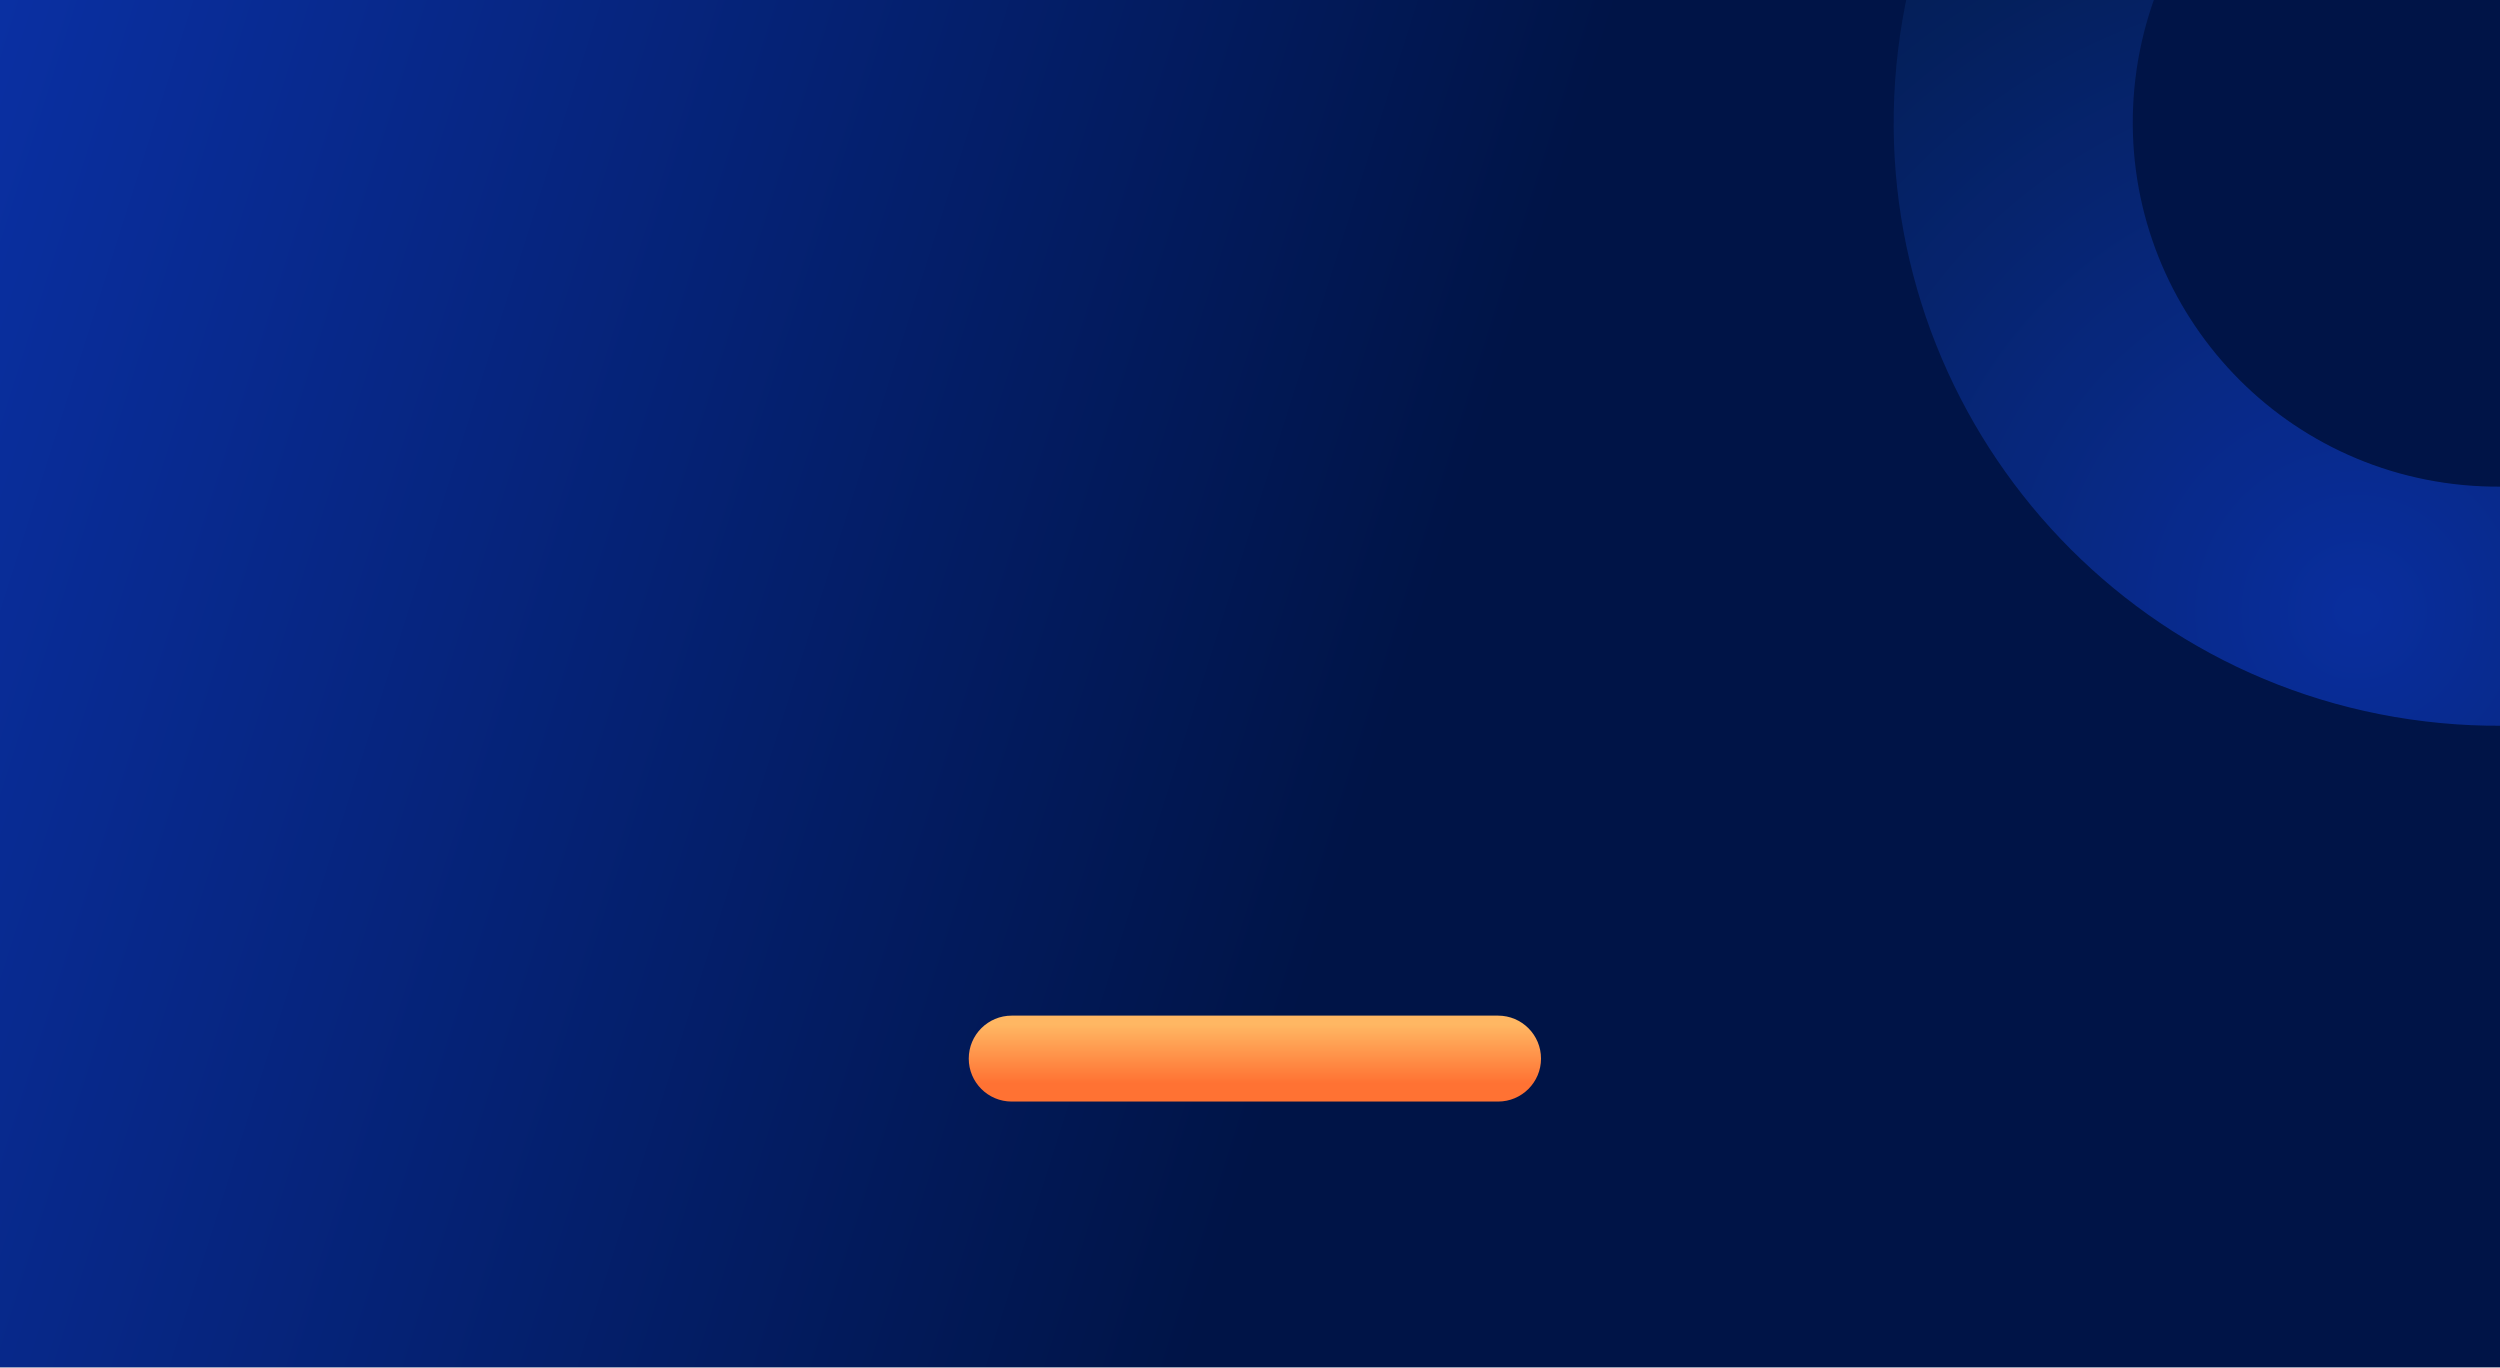
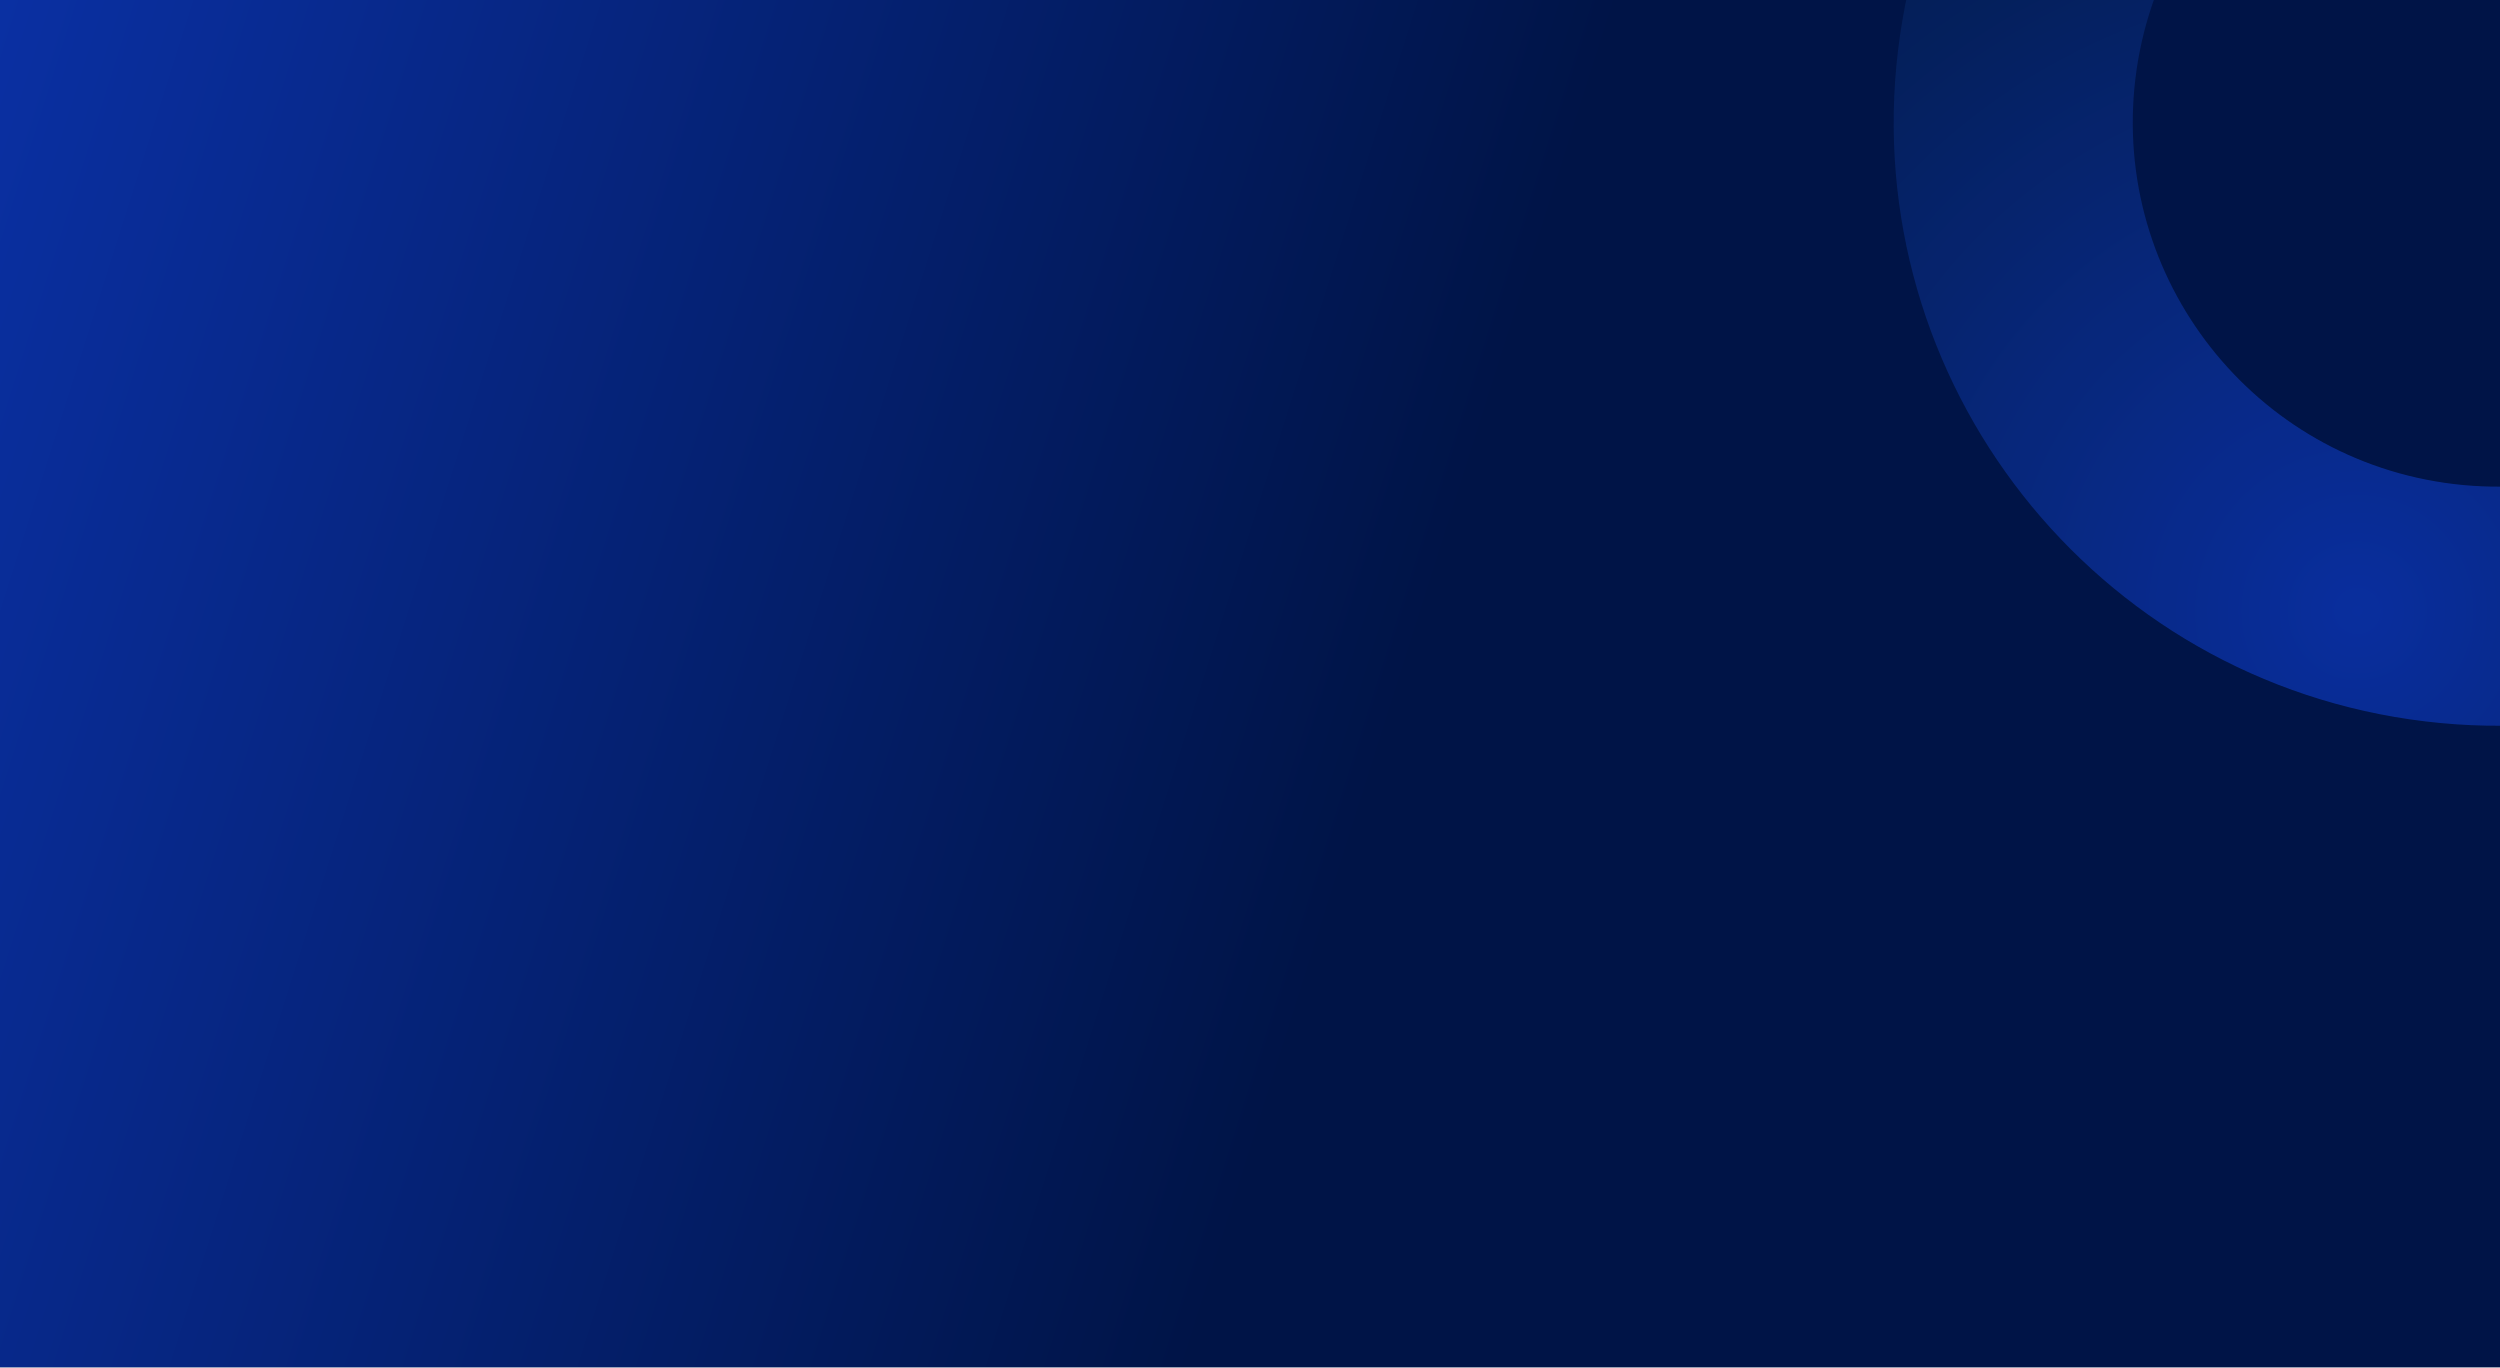
<svg xmlns="http://www.w3.org/2000/svg" width="1280" height="700" viewBox="0 0 1280 700" fill="none">
-   <g clip-path="url(#clip0_48_4639)">
+   <g clip-path="url(#clip0_82_3770)">
    <rect width="1280" height="700" fill="#001447" />
-     <rect width="1281" height="700" fill="url(#paint0_linear_48_4639)" />
-     <path opacity="0.94" d="M1241.78 369.359C1411.22 389.679 1565.03 268.804 1585.35 99.367C1605.67 -70.069 1484.8 -223.888 1315.36 -244.208C1145.93 -264.528 992.108 -143.653 971.788 25.784C951.468 195.22 1072.34 349.039 1241.78 369.359ZM1300.79 -122.678C1403.1 -110.408 1476.09 -17.517 1463.82 84.792C1451.55 187.102 1358.66 260.098 1256.35 247.829C1154.04 235.559 1081.05 142.668 1093.32 40.359C1105.59 -61.951 1198.48 -134.947 1300.79 -122.678Z" fill="url(#paint1_radial_48_4639)" />
-     <rect x="496" y="520" width="293" height="44" rx="22" fill="url(#paint2_linear_48_4639)" />
-     <g clip-path="url(#clip1_48_4639)" filter="url(#filter0_d_48_4639)">
+     <rect width="1281" height="700" fill="url(#paint0_linear_82_3770)" />
+     <path opacity="0.94" d="M1241.78 369.359C1411.22 389.679 1565.04 268.804 1585.36 99.367C1605.68 -70.069 1484.8 -223.888 1315.37 -244.208C1145.93 -264.528 992.111 -143.653 971.791 25.784C951.471 195.22 1072.35 349.039 1241.78 369.359ZM1300.79 -122.678C1403.1 -110.408 1476.1 -17.517 1463.83 84.792C1451.56 187.102 1358.67 260.098 1256.36 247.829C1154.05 235.559 1081.05 142.668 1093.32 40.359C1105.59 -61.951 1198.48 -134.947 1300.79 -122.678Z" fill="url(#paint1_radial_82_3770)" />
+     <g clip-path="url(#clip1_82_3770)" filter="url(#filter0_d_82_3770)">
      <rect width="1280" height="477" transform="translate(0 700)" fill="#001447" />
-       <path d="M997.824 828.02C1043.33 782.545 1043.33 708.815 997.824 663.34C952.318 617.865 878.537 617.865 833.03 663.34C787.523 708.815 787.523 782.545 833.03 828.02C878.537 873.495 952.318 873.495 997.824 828.02Z" fill="url(#paint3_radial_48_4639)" fill-opacity="0.3" />
-       <path opacity="0.94" d="M101.708 624.12C36.849 539.572 -84.27 523.553 -168.827 588.339C-253.385 653.125 -269.352 774.176 -204.493 858.724C-139.634 943.271 -18.516 959.291 66.042 894.505C150.599 829.719 166.567 708.668 101.708 624.12ZM-143.843 812.255C-183.007 761.203 -173.364 688.101 -122.306 648.982C-71.249 609.863 1.895 619.537 41.058 670.589C80.222 721.64 70.579 794.743 19.521 833.862C-31.537 872.981 -104.68 863.307 -143.843 812.255Z" fill="url(#paint4_radial_48_4639)" />
+       <path d="M997.824 828.02C1043.33 782.545 1043.33 708.815 997.824 663.34C952.318 617.865 878.537 617.865 833.03 663.34C787.523 708.815 787.523 782.545 833.03 828.02C878.537 873.495 952.318 873.495 997.824 828.02Z" fill="url(#paint2_radial_82_3770)" fill-opacity="0.3" />
+       <path opacity="0.94" d="M101.706 624.12C36.847 539.572 -84.272 523.553 -168.829 588.339C-253.387 653.125 -269.354 774.176 -204.495 858.724C-139.636 943.271 -18.518 959.291 66.04 894.505C150.597 829.719 166.565 708.668 101.706 624.12ZM-143.845 812.255C-183.009 761.203 -173.366 688.101 -122.308 648.982C-71.251 609.863 1.893 619.537 41.056 670.589C80.22 721.64 70.577 794.743 19.519 833.862C-31.539 872.981 -104.682 863.307 -143.845 812.255Z" fill="url(#paint3_radial_82_3770)" />
    </g>
  </g>
  <defs>
-     <filter id="filter0_d_48_4639" x="-30" y="674" width="1340" height="537" filterUnits="userSpaceOnUse" color-interpolation-filters="sRGB">
+     <filter id="filter0_d_82_3770" x="-30" y="674" width="1340" height="537" filterUnits="userSpaceOnUse" color-interpolation-filters="sRGB">
      <feFlood flood-opacity="0" result="BackgroundImageFix" />
      <feColorMatrix in="SourceAlpha" type="matrix" values="0 0 0 0 0 0 0 0 0 0 0 0 0 0 0 0 0 0 127 0" result="hardAlpha" />
      <feOffset dy="4" />
      <feGaussianBlur stdDeviation="15" />
      <feComposite in2="hardAlpha" operator="out" />
      <feColorMatrix type="matrix" values="0 0 0 0 0.086 0 0 0 0 0.498 0 0 0 0 0.988 0 0 0 1 0" />
-       <feBlend mode="normal" in2="BackgroundImageFix" result="effect1_dropShadow_48_4639" />
-       <feBlend mode="normal" in="SourceGraphic" in2="effect1_dropShadow_48_4639" result="shape" />
+       <feBlend mode="normal" in2="BackgroundImageFix" result="effect1_dropShadow_82_3770" />
+       <feBlend mode="normal" in="SourceGraphic" in2="effect1_dropShadow_82_3770" result="shape" />
    </filter>
-     <linearGradient id="paint0_linear_48_4639" x1="-10.341" y1="15.347" x2="1337.04" y2="441.613" gradientUnits="userSpaceOnUse">
+     <linearGradient id="paint0_linear_82_3770" x1="-10.341" y1="15.347" x2="1337.04" y2="441.613" gradientUnits="userSpaceOnUse">
      <stop stop-color="#0A30A3" />
      <stop offset="0.564" stop-color="#001447" />
    </linearGradient>
-     <radialGradient id="paint1_radial_48_4639" cx="0" cy="0" r="1" gradientUnits="userSpaceOnUse" gradientTransform="translate(1206.43 313.176) rotate(-173.161) scale(641.084)">
+     <radialGradient id="paint1_radial_82_3770" cx="0" cy="0" r="1" gradientUnits="userSpaceOnUse" gradientTransform="translate(1206.43 313.176) rotate(-173.161) scale(641.084)">
      <stop stop-color="#0A30A3" />
      <stop offset="1" stop-color="#00152A" />
    </radialGradient>
-     <linearGradient id="paint2_linear_48_4639" x1="642.5" y1="520" x2="642.5" y2="564" gradientUnits="userSpaceOnUse">
-       <stop offset="0.105" stop-color="#FFB763" />
-       <stop offset="0.787" stop-color="#FF7233" />
-     </linearGradient>
-     <radialGradient id="paint3_radial_48_4639" cx="0" cy="0" r="1" gradientUnits="userSpaceOnUse" gradientTransform="translate(647.892 939.713) rotate(-180) scale(801.608 801.052)">
+     <radialGradient id="paint2_radial_82_3770" cx="0" cy="0" r="1" gradientUnits="userSpaceOnUse" gradientTransform="translate(647.892 939.713) rotate(-180) scale(801.608 801.052)">
      <stop stop-color="#5BC7CE" />
      <stop offset="0.11" stop-color="#4198C0" />
      <stop offset="0.23" stop-color="#296BB3" />
      <stop offset="0.34" stop-color="#184AAA" />
      <stop offset="0.43" stop-color="#0D37A5" />
      <stop offset="0.49" stop-color="#0A30A3" />
      <stop offset="1" stop-color="#00152A" />
    </radialGradient>
-     <radialGradient id="paint4_radial_48_4639" cx="0" cy="0" r="1" gradientUnits="userSpaceOnUse" gradientTransform="translate(92.0363 664.404) rotate(52.5071) scale(400.315 400.176)">
+     <radialGradient id="paint3_radial_82_3770" cx="0" cy="0" r="1" gradientUnits="userSpaceOnUse" gradientTransform="translate(92.0343 664.404) rotate(52.5071) scale(400.315 400.176)">
      <stop stop-color="#0A30A3" />
      <stop offset="1" stop-color="#00152A" />
    </radialGradient>
-     <clipPath id="clip0_48_4639">
+     <clipPath id="clip0_82_3770">
      <rect width="1280" height="700" fill="white" />
    </clipPath>
-     <clipPath id="clip1_48_4639">
+     <clipPath id="clip1_82_3770">
      <rect width="1280" height="477" fill="white" transform="translate(0 700)" />
    </clipPath>
  </defs>
</svg>
